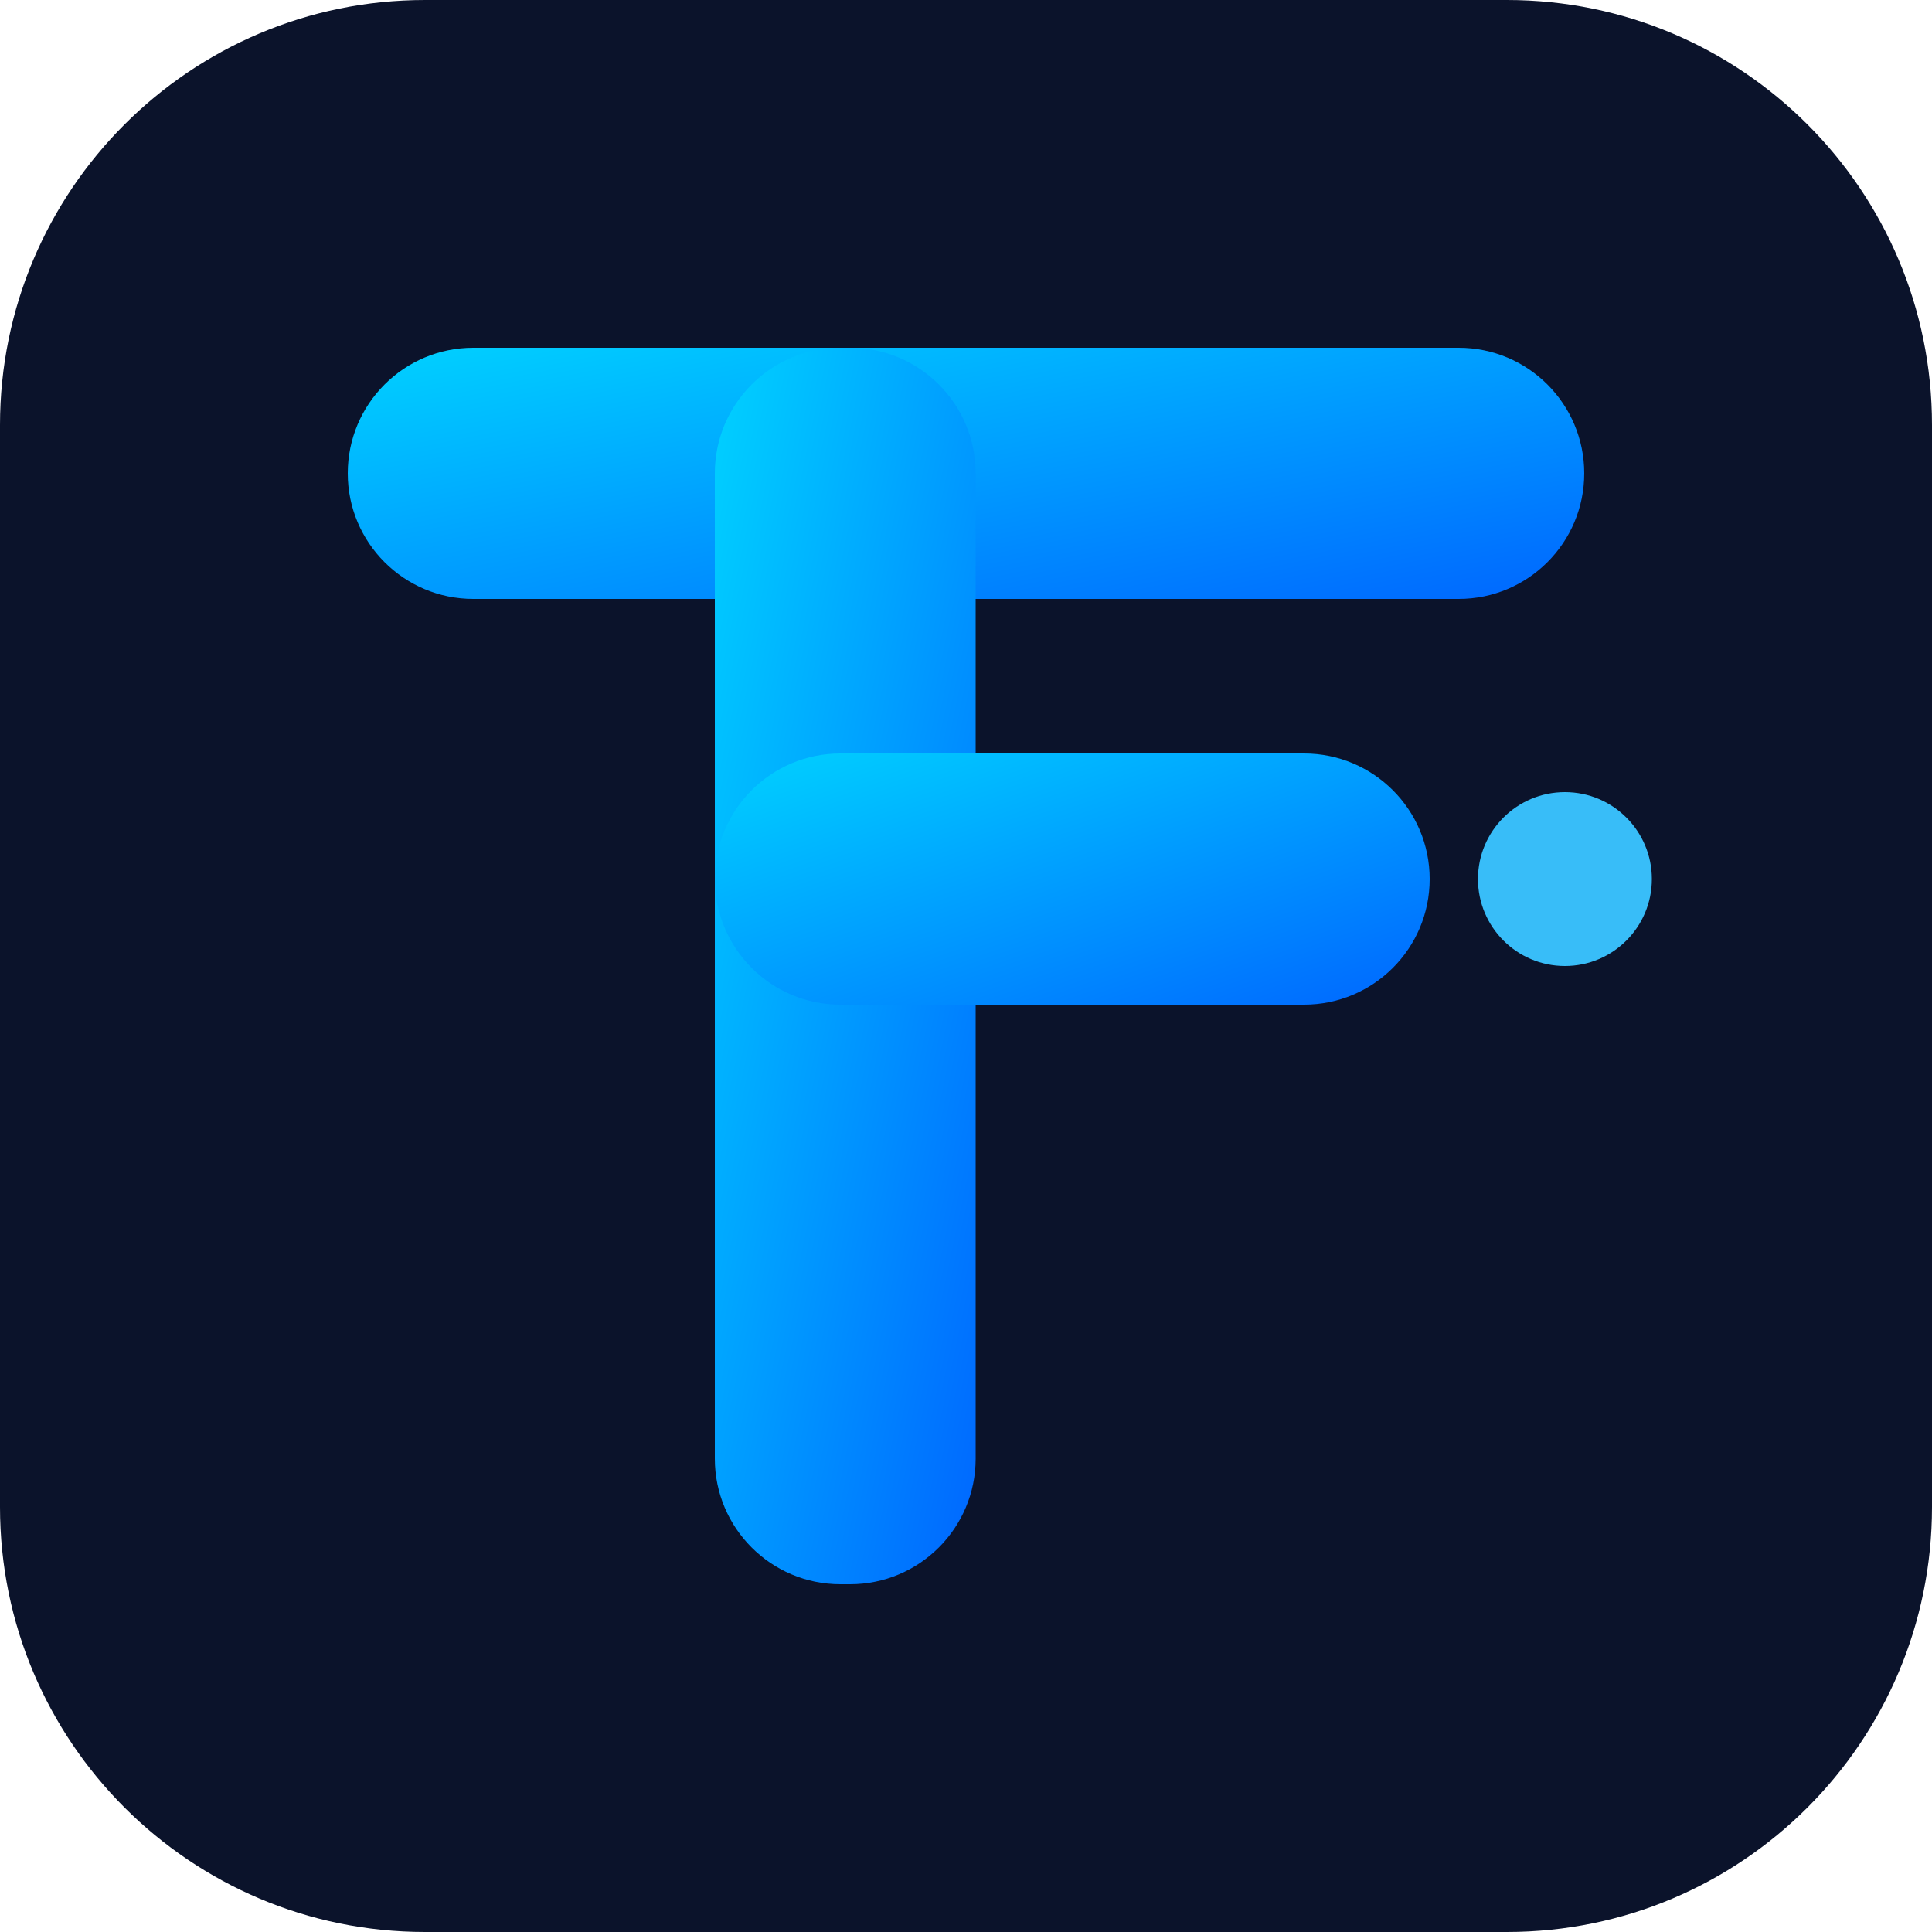
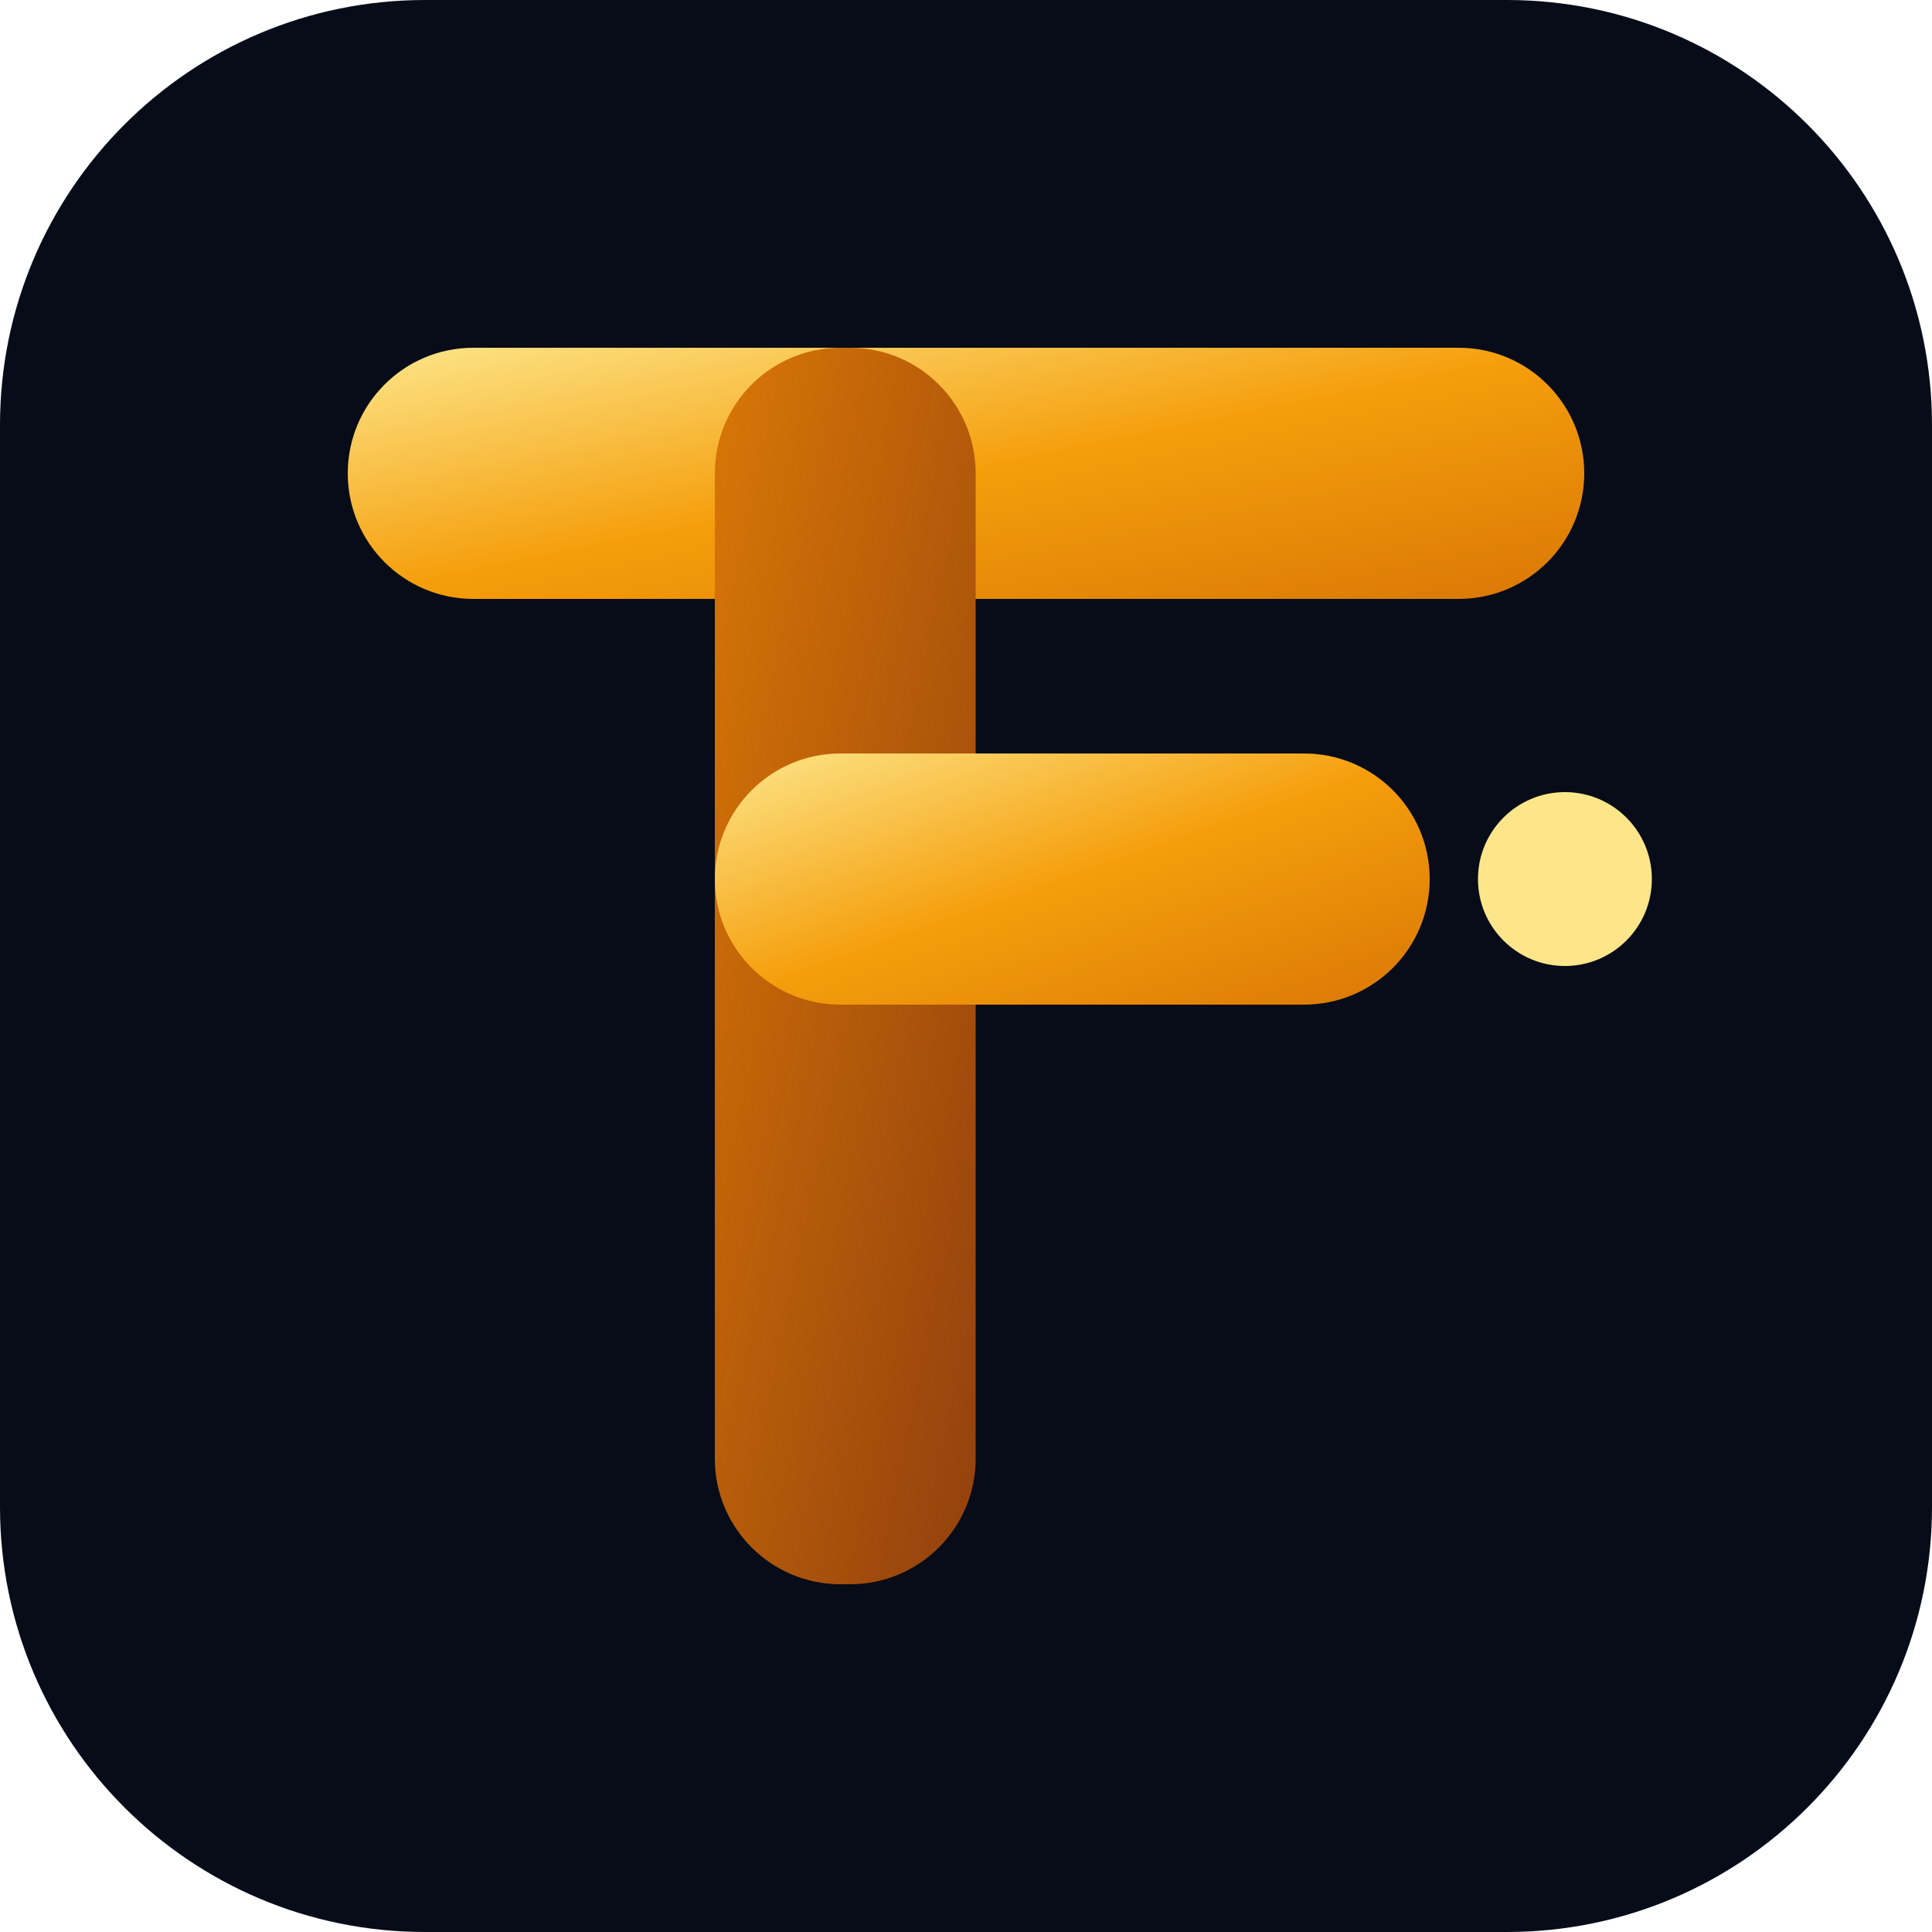
<svg xmlns="http://www.w3.org/2000/svg" viewBox="0 0 100 100">
  <defs>
-     <linearGradient id="grad1" x1="0%" y1="0%" x2="100%" y2="100%">
-       <stop offset="0%" style="stop-color:#00D2FF;stop-opacity:1" />
-       <stop offset="100%" style="stop-color:#0066FF;stop-opacity:1" />
+     <linearGradient id="goldGrad" x1="0%" y1="0%" x2="100%" y2="100%">
+       <stop offset="0%" style="stop-color:#FDE68A;stop-opacity:1" />
+       <stop offset="50%" style="stop-color:#F59E0B;stop-opacity:1" />
+       <stop offset="100%" style="stop-color:#D97706;stop-opacity:1" />
+     </linearGradient>
+     <linearGradient id="goldSpine" x1="0%" y1="0%" x2="100%" y2="100%">
+       <stop offset="0%" style="stop-color:#D97706;stop-opacity:1" />
+       <stop offset="100%" style="stop-color:#92400E;stop-opacity:1" />
    </linearGradient>
  </defs>
-   <rect width="100" height="100" rx="22" fill="#0B132B" />
-   <rect x="18" y="18" width="64" height="13" rx="6.5" fill="url(#grad1)" />
-   <rect x="37" y="18" width="13.5" height="64" rx="6.5" fill="url(#grad1)" />
-   <rect x="37" y="39" width="37" height="13" rx="6.5" fill="url(#grad1)" />
-   <circle cx="81" cy="45.5" r="4.5" fill="#38BDF8" />
+   <rect width="100" height="100" rx="22" fill="#070C18" />
+   <rect x="18" y="18" width="64" height="13" rx="6.5" fill="url(#goldGrad)" />
+   <rect x="37" y="18" width="13.5" height="64" rx="6.5" fill="url(#goldSpine)" />
+   <rect x="37" y="39" width="37" height="13" rx="6.5" fill="url(#goldGrad)" />
+   <circle cx="81" cy="45.5" r="4.5" fill="#FDE68A" />
</svg>
